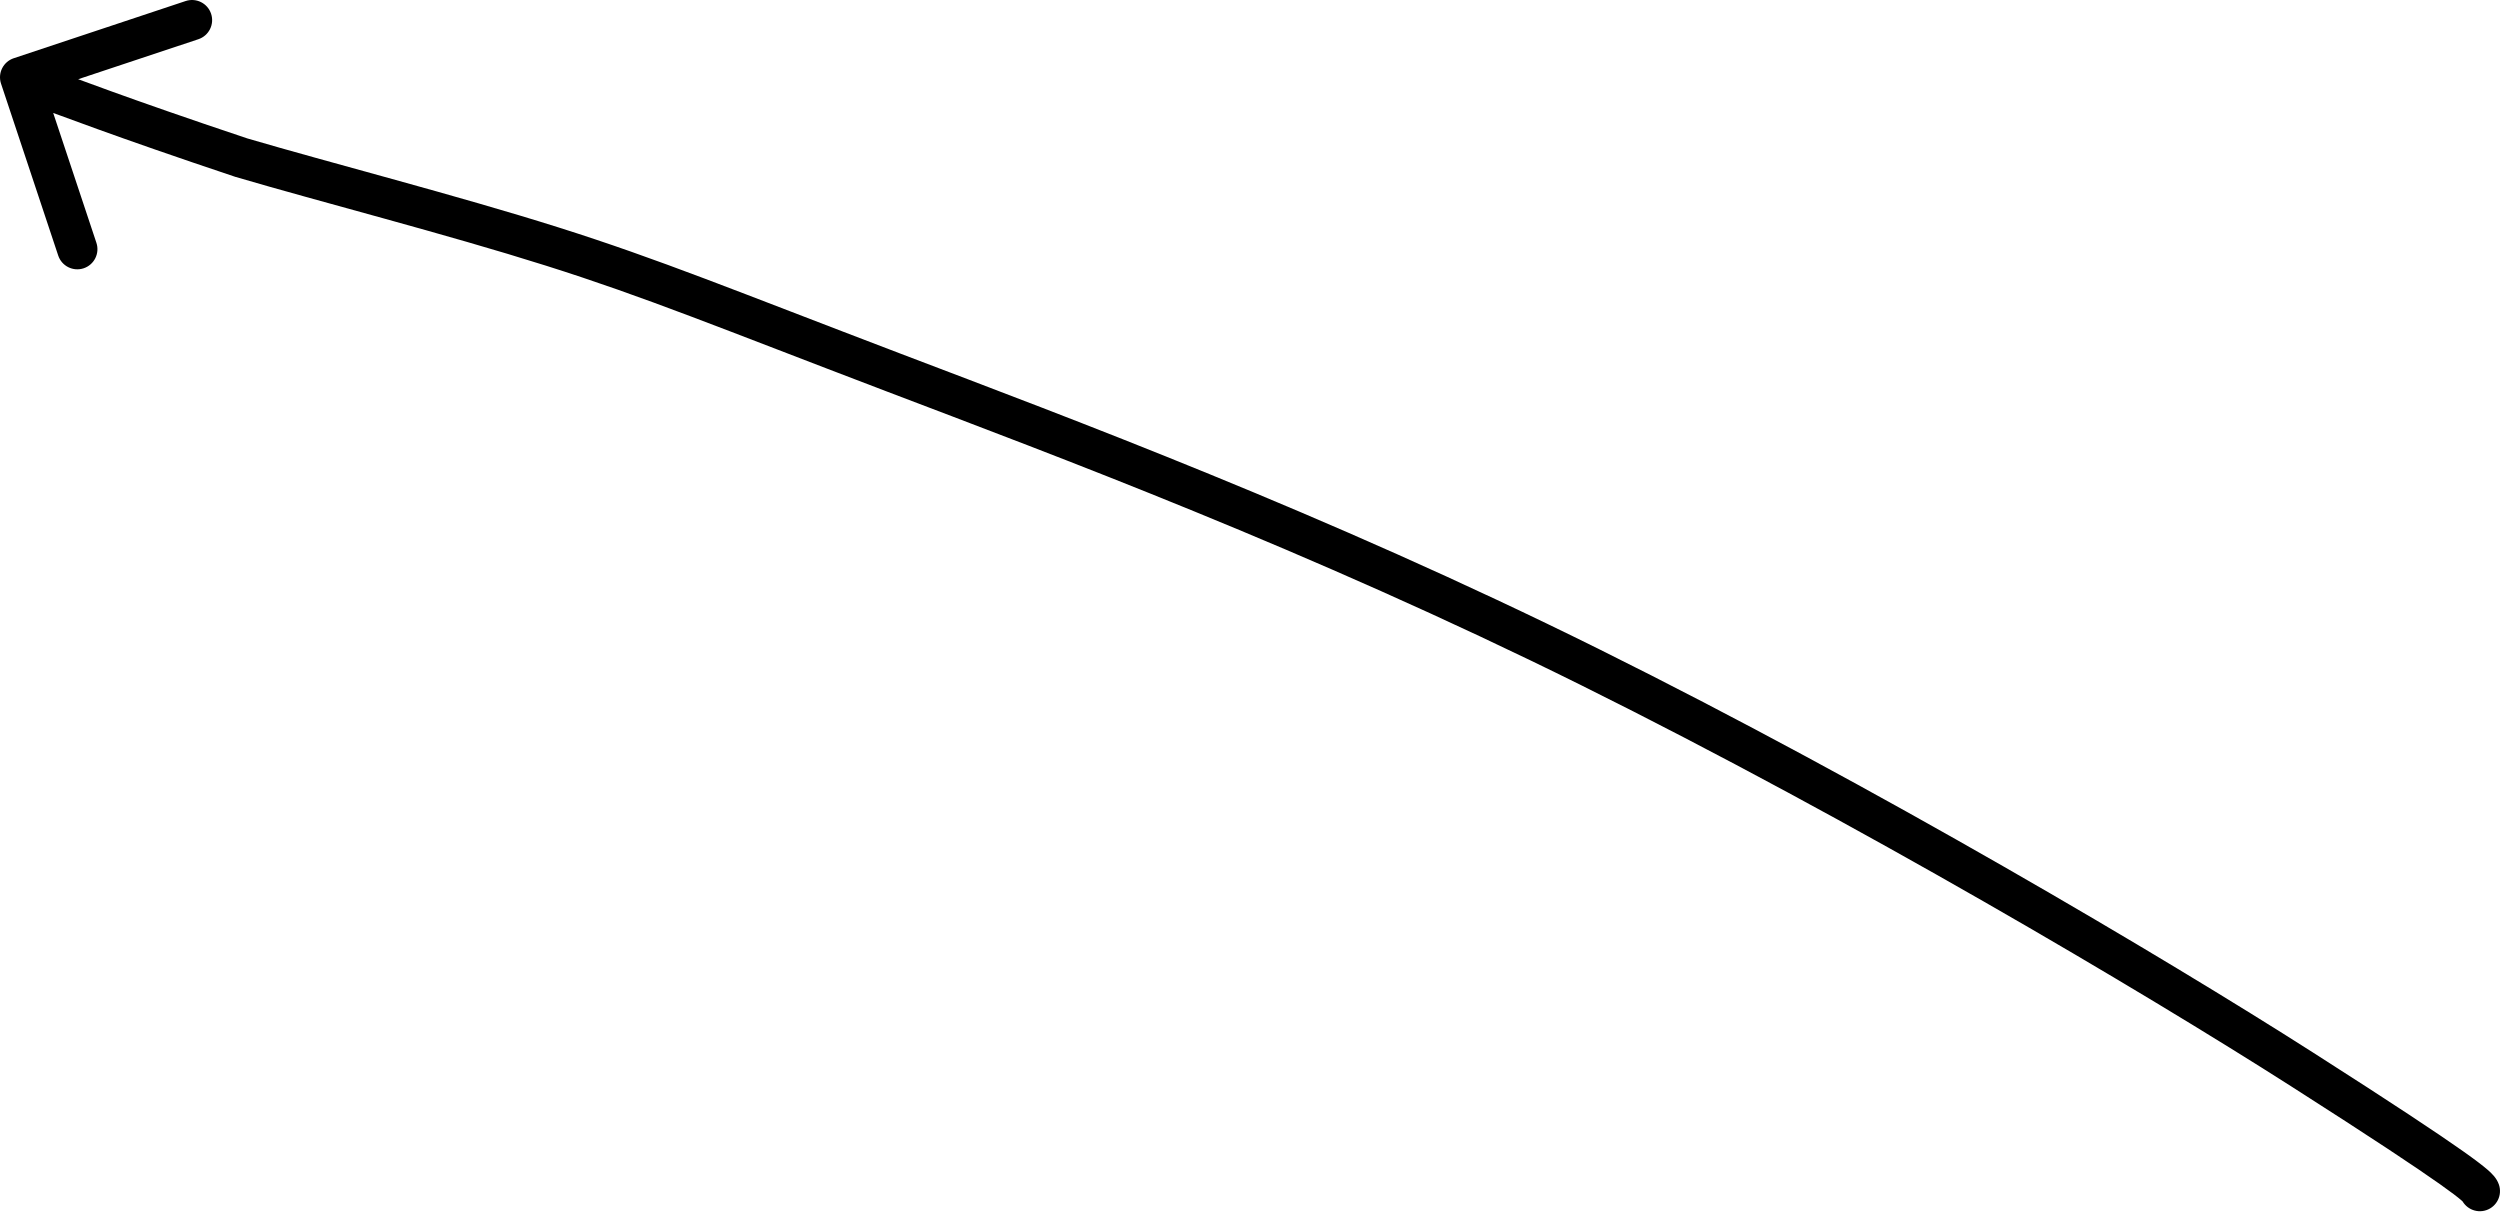
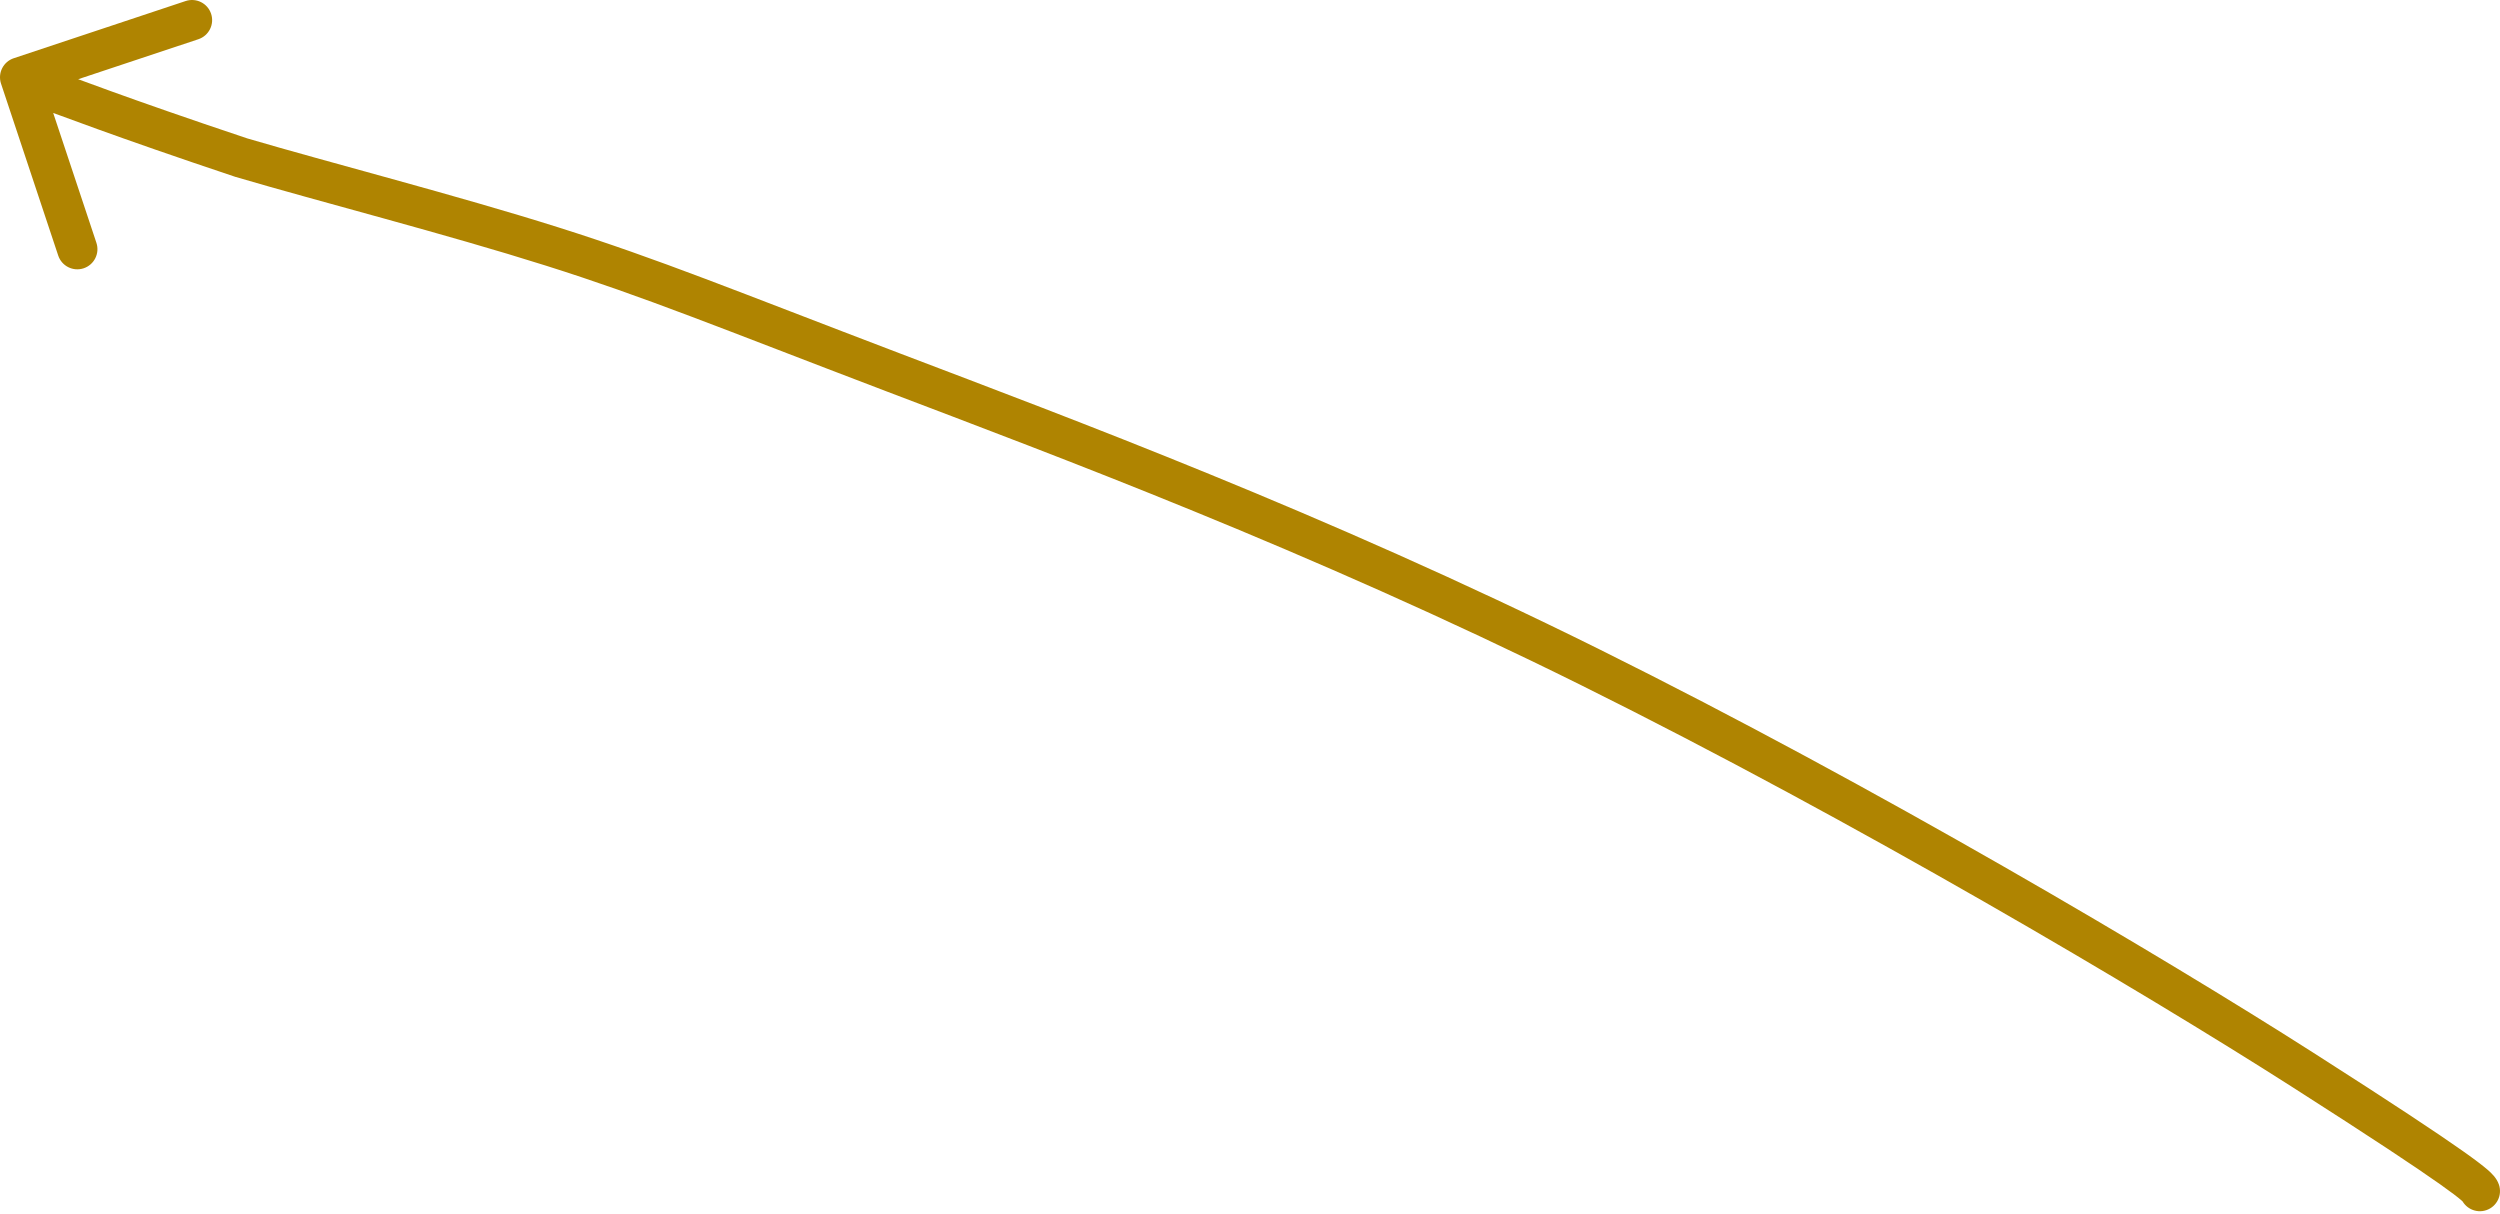
<svg xmlns="http://www.w3.org/2000/svg" width="311" height="151" viewBox="0 0 311 151" fill="none">
-   <path d="M306.129 148.989C306.58 150.296 308.005 150.99 309.312 150.539C310.619 150.088 311.313 148.663 310.862 147.356L308.496 148.172L306.129 148.989ZM286.373 133.031L287.72 130.921L286.373 133.031ZM29.999 19.603L29.205 21.977L29.248 21.992L29.292 22.005L29.999 19.603ZM5.547 11.002L4.65 13.339L4.69 13.355L4.731 13.369L5.547 11.002ZM308.496 148.172L310.862 147.356C310.576 146.526 309.94 145.938 309.453 145.515C308.857 144.999 307.914 144.277 306.409 143.213C303.381 141.072 297.853 137.39 287.72 130.921L286.373 133.031L285.026 135.141C295.15 141.605 300.594 145.234 303.518 147.302C304.99 148.342 305.769 148.949 306.172 149.299C306.685 149.743 306.326 149.56 306.129 148.989L308.496 148.172ZM286.373 133.031L287.72 130.921C269.183 119.087 233.242 97.79 198.958 80.772L197.845 83.014L196.732 85.257C230.822 102.179 266.605 123.382 285.026 135.141L286.373 133.031ZM197.845 83.014L198.958 80.772C164.644 63.739 132.916 51.953 112.078 44.014L111.187 46.353L110.296 48.693C131.168 56.645 162.67 68.35 196.732 85.257L197.845 83.014ZM111.187 46.353L112.078 44.014C91.293 36.094 82.04 32.259 69.419 28.272L68.665 30.66L67.911 33.047C80.348 36.976 89.37 40.72 110.296 48.693L111.187 46.353ZM68.665 30.66L69.419 28.272C56.899 24.317 41.029 20.24 30.706 17.201L29.999 19.603L29.292 22.005C39.959 25.145 55.374 29.087 67.911 33.047L68.665 30.66ZM29.999 19.603L30.793 17.228C15.369 12.072 9.171 9.603 6.363 8.635L5.547 11.002L4.731 13.369C7.183 14.214 13.896 16.86 29.205 21.977L29.999 19.603ZM5.547 11.002L6.444 8.664C5.376 8.254 4.563 7.849 3.625 7.379L2.504 9.618L1.383 11.857C2.321 12.326 3.329 12.832 4.65 13.339L5.547 11.002ZM1.714 7.242C0.402 7.679 -0.308 9.096 0.129 10.408L7.242 31.79C7.679 33.102 9.096 33.812 10.408 33.375C11.72 32.938 12.43 31.521 11.994 30.209L5.67 11.203L24.676 4.88C25.988 4.444 26.698 3.026 26.261 1.714C25.825 0.402 24.407 -0.308 23.095 0.129L1.714 7.242Z" fill="currentColor" />
+   <path d="M306.129 148.989C306.58 150.296 308.005 150.99 309.312 150.539C310.619 150.088 311.313 148.663 310.862 147.356L308.496 148.172L306.129 148.989ZM286.373 133.031L287.72 130.921L286.373 133.031ZM29.999 19.603L29.205 21.977L29.248 21.992L29.292 22.005L29.999 19.603ZM5.547 11.002L4.65 13.339L4.69 13.355L4.731 13.369L5.547 11.002ZM308.496 148.172L310.862 147.356C310.576 146.526 309.94 145.938 309.453 145.515C308.857 144.999 307.914 144.277 306.409 143.213C303.381 141.072 297.853 137.39 287.72 130.921L286.373 133.031L285.026 135.141C295.15 141.605 300.594 145.234 303.518 147.302C304.99 148.342 305.769 148.949 306.172 149.299C306.685 149.743 306.326 149.56 306.129 148.989L308.496 148.172ZM286.373 133.031L287.72 130.921C269.183 119.087 233.242 97.79 198.958 80.772L197.845 83.014L196.732 85.257C230.822 102.179 266.605 123.382 285.026 135.141L286.373 133.031ZM197.845 83.014L198.958 80.772C164.644 63.739 132.916 51.953 112.078 44.014L111.187 46.353L110.296 48.693C131.168 56.645 162.67 68.35 196.732 85.257L197.845 83.014ZM111.187 46.353L112.078 44.014C91.293 36.094 82.04 32.259 69.419 28.272L68.665 30.66L67.911 33.047C80.348 36.976 89.37 40.72 110.296 48.693L111.187 46.353ZM68.665 30.66L69.419 28.272C56.899 24.317 41.029 20.24 30.706 17.201L29.999 19.603L29.292 22.005C39.959 25.145 55.374 29.087 67.911 33.047L68.665 30.66ZM29.999 19.603L30.793 17.228C15.369 12.072 9.171 9.603 6.363 8.635L5.547 11.002L4.731 13.369C7.183 14.214 13.896 16.86 29.205 21.977L29.999 19.603ZM5.547 11.002L6.444 8.664C5.376 8.254 4.563 7.849 3.625 7.379L2.504 9.618L1.383 11.857C2.321 12.326 3.329 12.832 4.65 13.339L5.547 11.002ZM1.714 7.242C0.402 7.679 -0.308 9.096 0.129 10.408L7.242 31.79C7.679 33.102 9.096 33.812 10.408 33.375C11.72 32.938 12.43 31.521 11.994 30.209L5.67 11.203L24.676 4.88C25.988 4.444 26.698 3.026 26.261 1.714C25.825 0.402 24.407 -0.308 23.095 0.129L1.714 7.242Z" fill="#AF8401" />
</svg>
